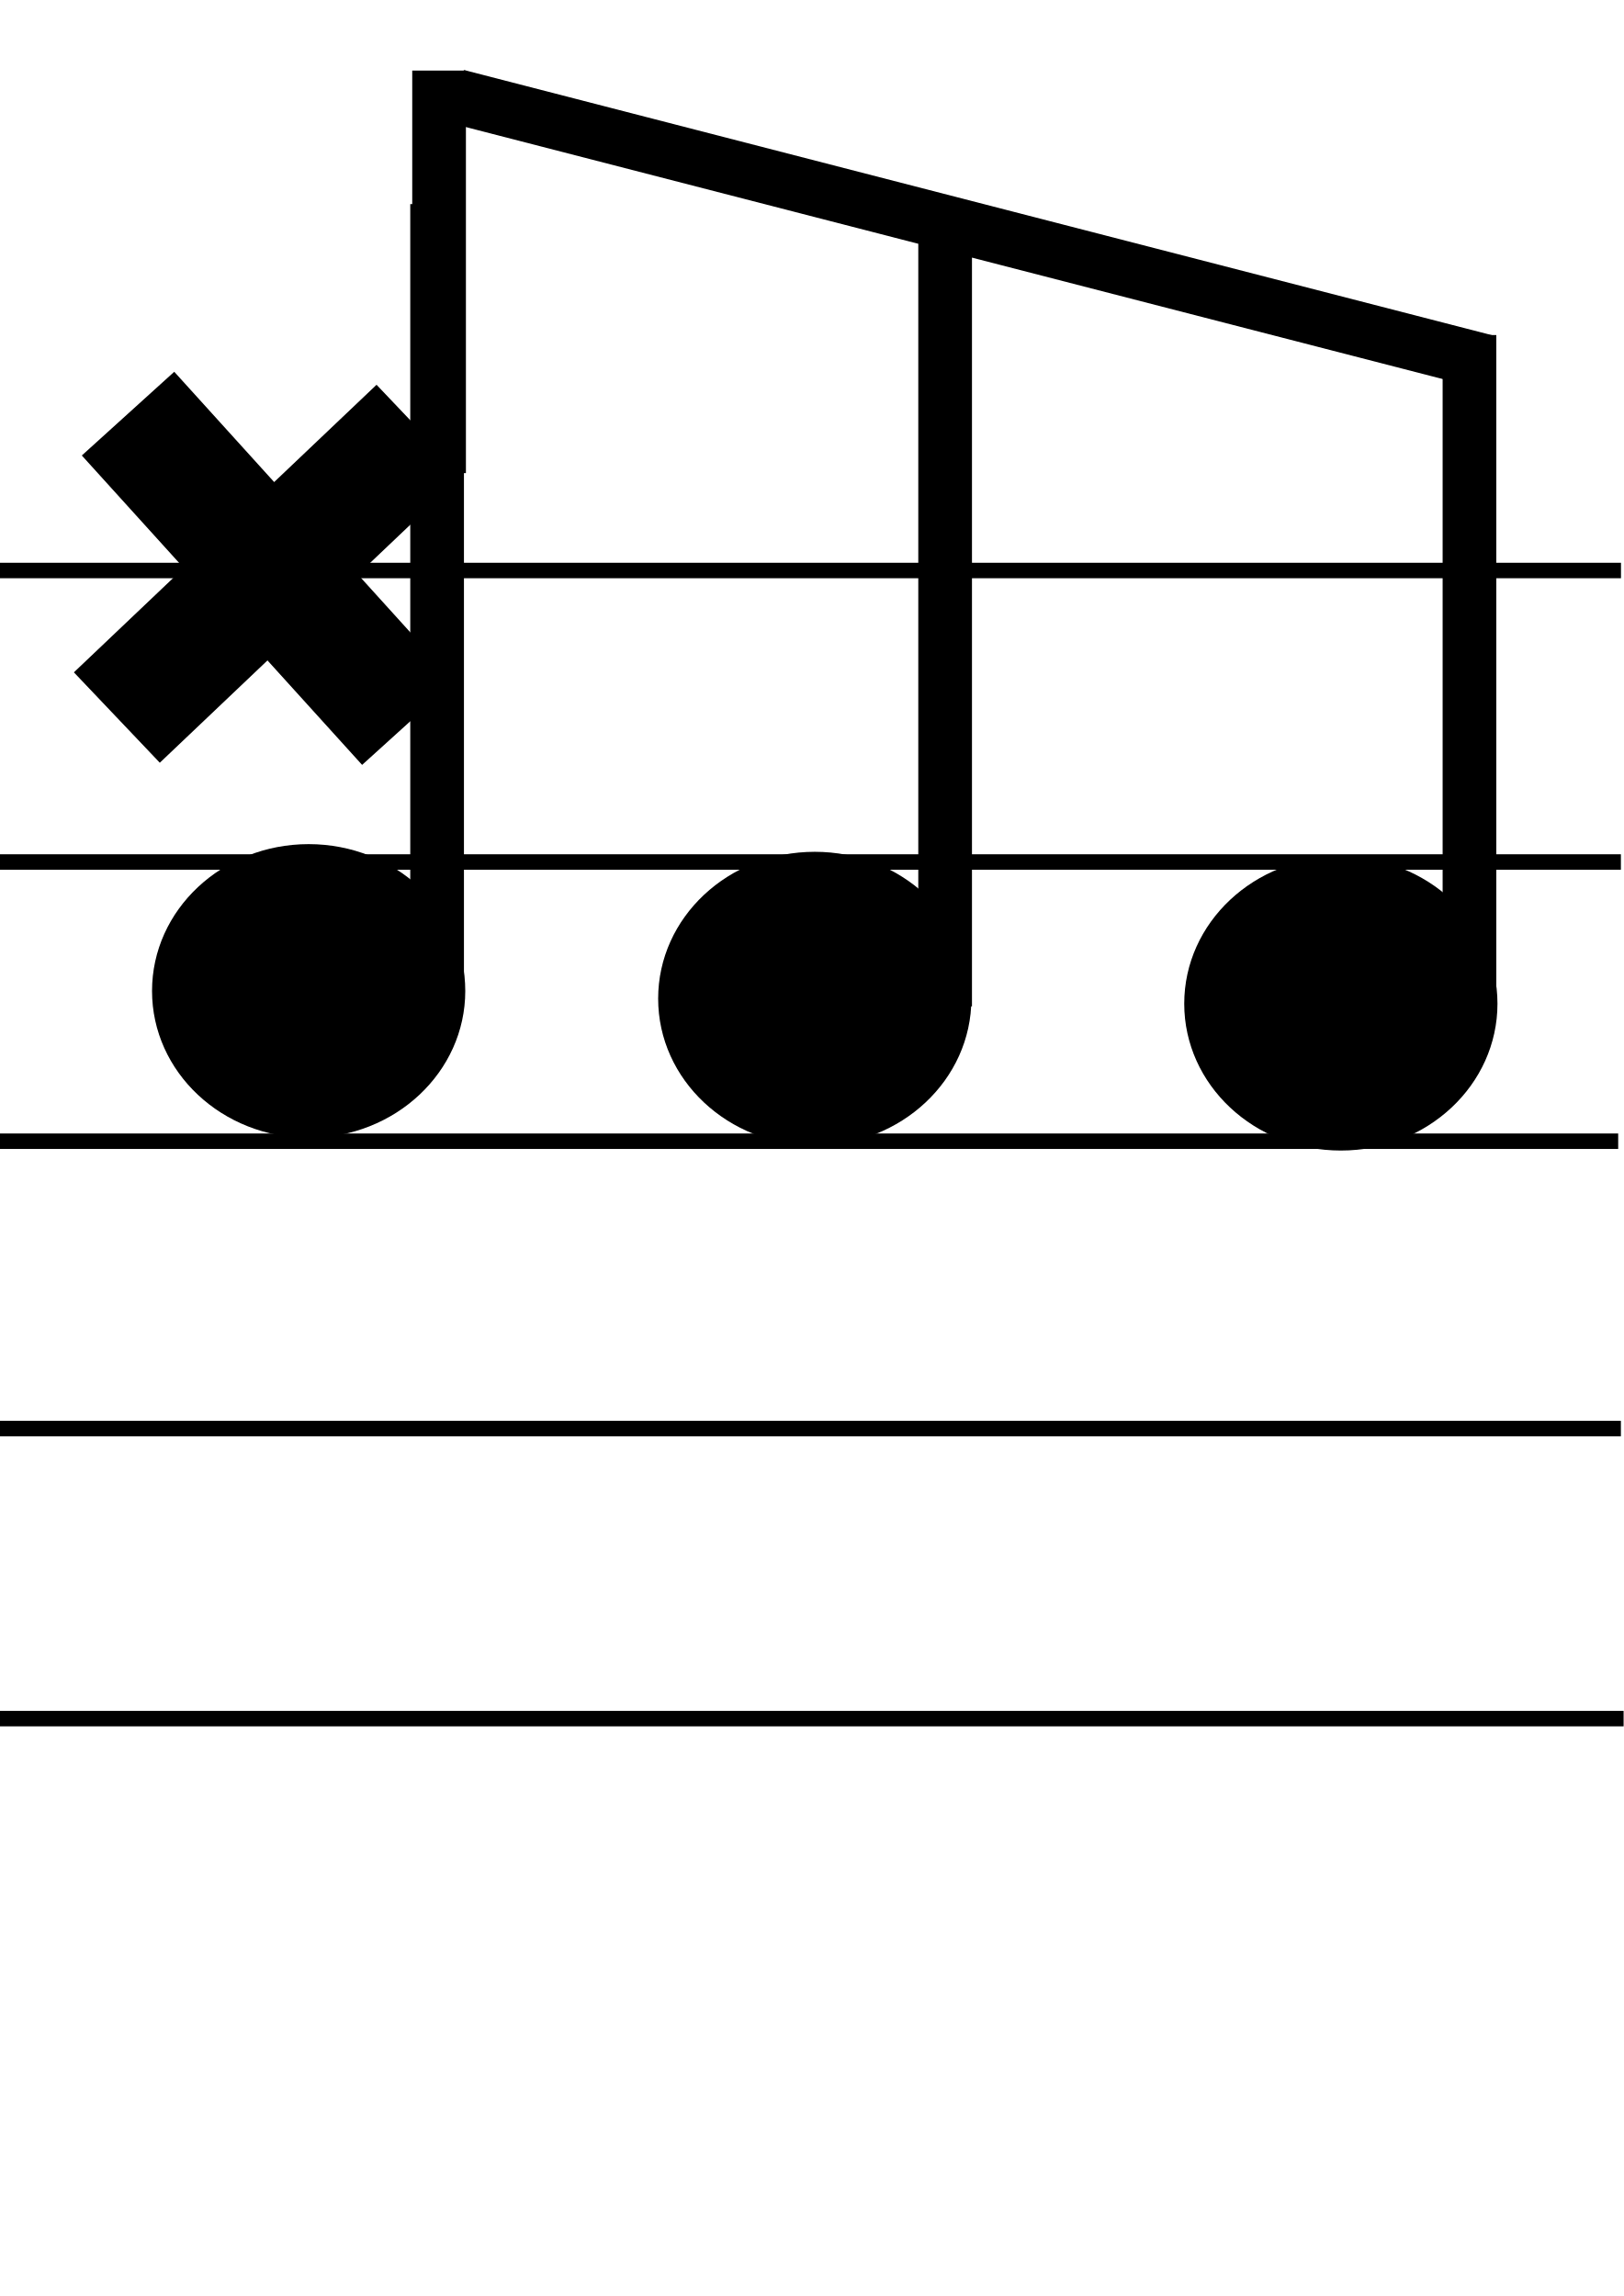
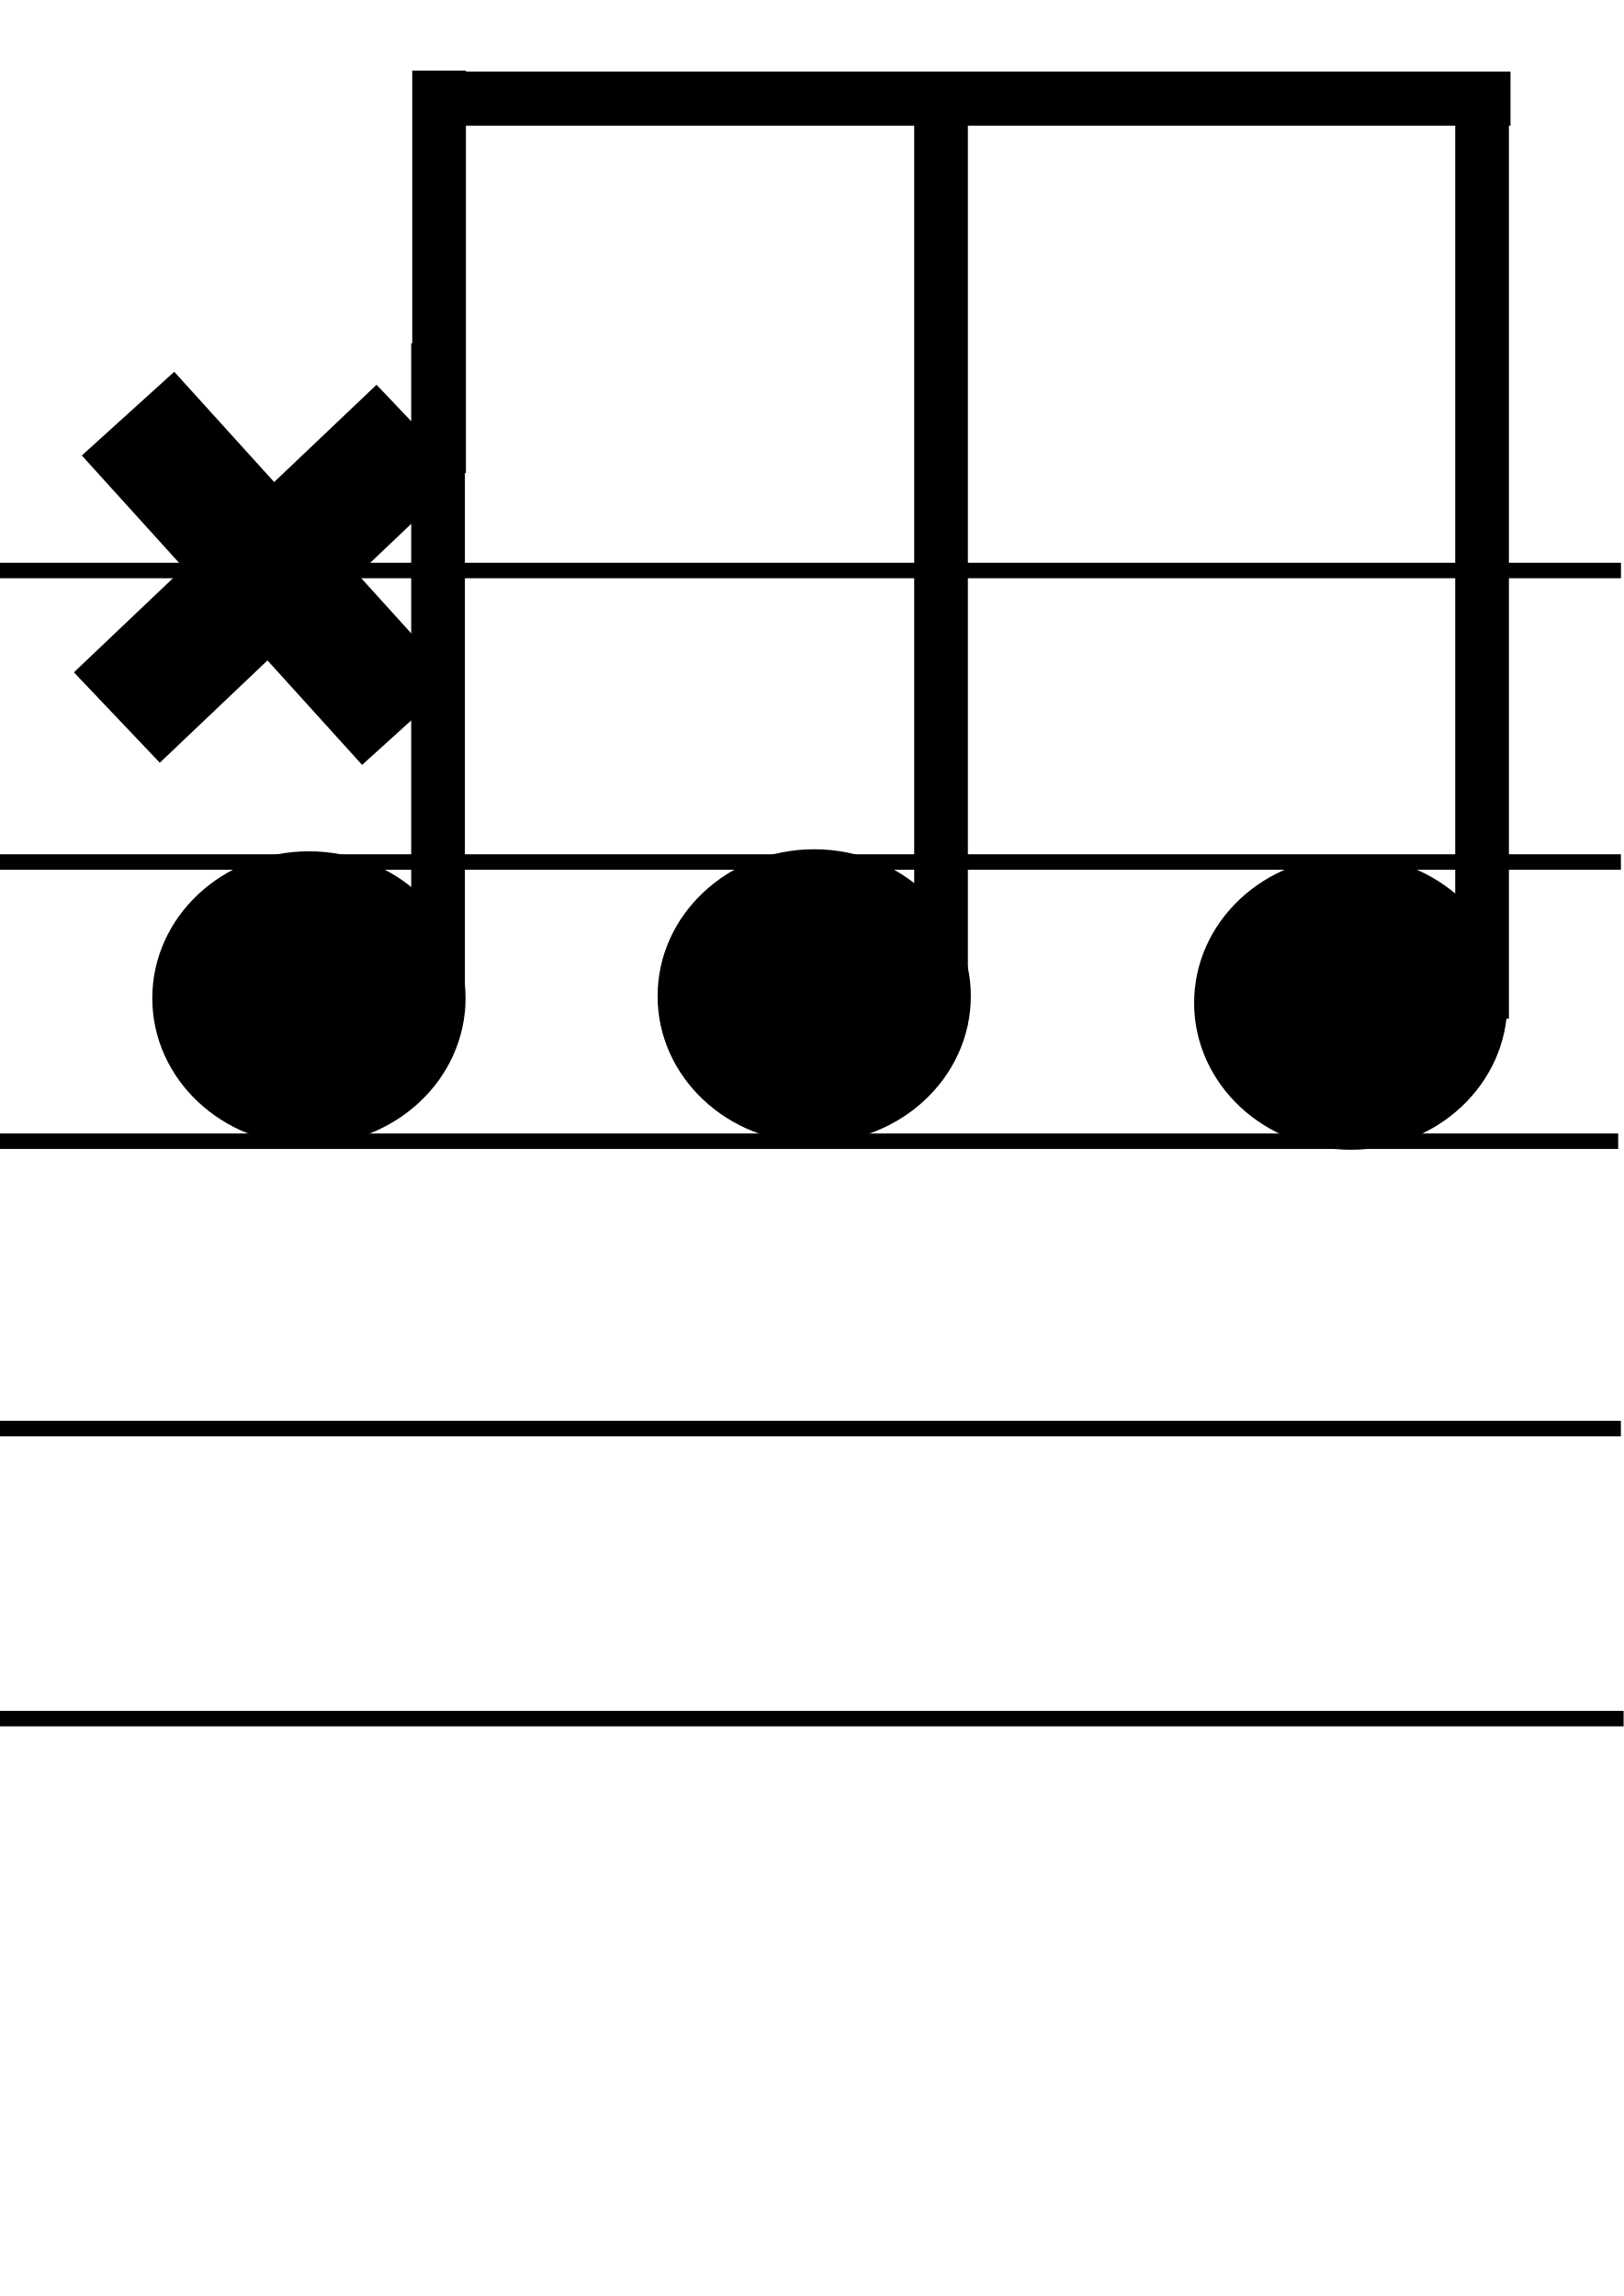
<svg xmlns="http://www.w3.org/2000/svg" width="210mm" height="297mm" viewBox="0 0 210 297" version="1.1" id="svg5" xml:space="preserve">
  <defs id="defs2" />
  <g id="layer1" style="display:inline" transform="translate(-0.2077924,-0.3506494)">
    <rect style="display:inline;fill:#000000;stroke-width:0.265" id="rect707-3-8" width="210" height="2" x="0.195" y="221.662" />
    <rect style="display:inline;fill:#000000;stroke-width:0.265" id="rect707-3-8-4" width="210" height="2" x="-0.156" y="184.143" />
    <rect style="display:inline;fill:#000000;stroke-width:0.265" id="rect707-3" width="210" height="2" x="-0.506" y="146.974" />
    <rect style="display:inline;fill:#000000;stroke-width:0.265" id="rect707-3-8-4-4" width="210" height="2" x="-0.156" y="110.857" />
    <rect style="fill:#000000;stroke-width:0.265" id="rect707" width="210" height="2" x="-0.145" y="73.148" />
  </g>
  <g id="g836" transform="translate(-104.4487,157.102)">
    <g id="g779-3-1" transform="translate(104.4189,-111.6377)">
      <rect style="fill:#000000;stroke-width:0.265" id="rect753-1-6" width="54" height="16.13" x="17.096" y="-14.962" transform="rotate(47.83112)" />
      <rect style="fill:#000000;stroke-width:0.265" id="rect753-4-3-3" width="54" height="16.13" x="-32.357" y="-52.821" transform="rotate(136.4595)" />
    </g>
-     <ellipse style="fill:#000000;stroke-width:0.307" id="path833" cx="277.866" cy="-27.269" rx="20.256" ry="18.995" />
-     <ellipse style="fill:#000000;stroke-width:0.307" id="path833-3" cx="144.368" cy="-28.914" rx="20.256" ry="18.995" />
-     <ellipse style="fill:#000000;stroke-width:0.307" id="path833-3-7" cx="209.826" cy="-27.922" rx="20.256" ry="18.995" />
+     <ellipse style="fill:#000000;stroke-width:0.307" id="path833" cx="279.145" cy="-27.372" rx="20.256" ry="18.995" />
+     <ellipse style="fill:#000000;stroke-width:0.307" id="path833-8" cx="144.401" cy="-27.985" rx="20.256" ry="18.995" />
+     <ellipse style="fill:#000000;stroke-width:0.307" id="path833-8-2" cx="209.753" cy="-28.25" rx="20.256" ry="18.995" />
  </g>
  <g id="g852" transform="translate(92.23805,4.067995)">
    <rect style="fill:#000000;stroke-width:0.257" id="rect849" width="6.943" height="52.071" x="-38.922" y="5.06" />
-     <rect style="display:none;fill:#000000;stroke-width:0.265" id="rect906" width="6.943" height="66.202" x="99.676" y="166.661" transform="translate(-55.41987,-3.016047)" />
-     <rect style="fill:#000000;stroke-width:0.303" id="rect906-4" width="6.943" height="86.539" x="94.343" y="39.273" />
-     <rect style="fill:#000000;stroke-width:0.329" id="rect906-4-9" width="6.943" height="102.656" x="-39.177" y="22.335" />
-     <rect style="fill:#000000;stroke-width:0.329" id="rect906-4-9-4" width="6.943" height="102.656" x="26.528" y="23.451" />
-     <rect style="fill:#000000;stroke-width:0.404" id="rect906-4-4" width="7.779" height="137.789" x="-21.921" y="-24.107" transform="matrix(0.6270674,-0.778965,0.9682935,0.2498152,0,0)" ry="0" />
+     <rect style="display:none;fill:#000000;stroke-width:0.265" id="rect906" width="6.943" height="66.202" x="-38.558" y="50.403" />
+     <rect style="display:inline;fill:#000000;stroke-width:0.36" id="rect906-4" width="6.943" height="122.306" x="95.972" y="5.405" />
+     <rect style="display:inline;fill:#000000;stroke-width:0.36" id="rect906-4-4" width="6.943" height="122.306" x="25.999" y="6.217" />
+     <rect style="display:inline;fill:#000000;stroke-width:0.303" id="rect906-4-3" width="6.943" height="86.539" x="-39.055" y="40.337" />
  </g>
-   <g id="g980" transform="translate(116.1704,-43.0622)" style="display:none">
-     <path style="display:none;fill:#000000;stroke-width:0.265" id="path977" d="m 26.458,88.478 c 4.273,3.503 9.042,6.255 13.926,8.798 5.006,2.668 10.549,3.545 16.126,4.001 3.173,0.217 6.369,0.126 9.53,-0.219 -5.796,0.326 0.32,0.279 -4.43,-13.991 -0.116,-0.35 -0.655,0.34 -0.977,0.52 -1.664,0.935 -3.153,2.021 -4.651,3.201 -2.371,1.93 -4.387,4.255 -5.93,6.898 -0.927,1.59 -1.456,2.861 -2.205,4.516 -1.577,3.673 -2.784,7.483 -4.004,11.284 -0.7,2.283 -1.405,4.559 -1.892,6.899 -0.394,2.111 -0.528,4.254 -0.577,6.397 -0.022,1.441 -0.014,2.882 -0.009,4.323 0,0 15,-0.052 15,-0.052 v 0 c -0.005,-1.317 -0.011,-2.633 0.006,-3.95 0.024,-1.258 0.084,-2.516 0.286,-3.76 0.334,-1.798 0.985,-3.512 1.469,-5.272 1.05,-3.27 2.075,-6.553 3.405,-9.724 0.969,-2.184 1.872,-4.377 3.843,-5.864 0.752,-0.628 1.484,-1.185 2.337,-1.672 0.217,-0.124 0.696,-0.108 0.658,-0.355 -2.272,-14.747 1.896,-14.54 -4.063,-14.299 -2.182,0.304 -4.422,0.256 -6.615,0.165 -3.581,-0.271 -7.166,-0.645 -10.394,-2.359 -1.207,-0.626 -3.221,-1.651 -4.399,-2.337 -2.757,-1.604 -5.317,-3.496 -7.841,-5.439 0,0 -8.602,12.288 -8.602,12.288 z" />
+   <g id="g980" transform="translate(123.3608,-28.92925)" style="display:inline">
+     <path style="display:none;fill:#000000;stroke-width:0.265" id="path977" d="m -40.488,88.23 c 4.273,3.503 9.042,6.255 13.926,8.798 5.006,2.668 10.549,3.545 16.126,4.001 3.173,0.217 6.369,0.126 9.53,-0.219 -5.796,0.326 0.32,0.279 -4.43,-13.991 -0.116,-0.35 -0.655,0.34 -0.977,0.52 -1.664,0.935 -3.153,2.021 -4.651,3.201 -2.371,1.93 -4.387,4.255 -5.93,6.898 -0.927,1.59 -1.456,2.861 -2.205,4.516 -1.577,3.673 -2.784,7.483 -4.004,11.284 -0.7,2.283 -1.405,4.559 -1.892,6.899 -0.394,2.111 -0.528,4.254 -0.577,6.397 -0.022,1.441 -0.014,2.882 -0.009,4.323 0,0 15,-0.052 15,-0.052 v 0 c -0.005,-1.317 -0.011,-2.633 0.006,-3.95 0.024,-1.258 0.084,-2.516 0.286,-3.76 0.334,-1.798 0.985,-3.512 1.469,-5.272 1.05,-3.27 2.075,-6.553 3.405,-9.724 0.969,-2.184 1.872,-4.377 3.843,-5.864 0.752,-0.628 1.484,-1.185 2.337,-1.672 0.217,-0.124 0.696,-0.108 0.658,-0.355 -2.272,-14.747 1.896,-14.54 -4.063,-14.299 -2.182,0.304 -4.422,0.256 -6.615,0.165 -3.581,-0.271 -7.166,-0.645 -10.394,-2.359 -1.207,-0.626 -3.221,-1.651 -4.399,-2.337 -2.757,-1.604 -5.317,-3.496 -7.841,-5.439 0,0 -8.602,12.288 -8.602,12.288 z" />
    <path style="display:none;fill:#000000;stroke-width:0.265" id="path356" d="m 86.707,58.259 c 8.48,10.49 20.115,17.787 28.993,27.893 -2.314,-1.751 1.644,-9.553 -3.298,-5.663 -6.262,3.785 -13.245,6.895 -18.376,12.178 -3.753,5.829 0.479,12.797 6.326,15.069 3.39,1.892 11.206,5.389 12.043,5.858 -5.256,-2.555 3.701,-12.071 -2.414,-10.469 -9.344,2.143 -19.104,6.771 -23.342,15.916 -3.707,6.672 -1.061,15.99 6.104,19.067 5.017,2.404 12.047,5.635 16.823,4.897 0.992,-4.246 4.245,-10.149 2.461,-13.677 -2.796,-2.572 -12.455,-1.132 -10.868,-5.573 5.144,-6.343 14.547,-4.743 20.779,-9.074 3.165,-4.036 3.514,-11.977 -2.149,-13.963 -4.011,-1.354 -9.656,-6.565 -12.899,-4.998 2.526,2.25 -3.551,8.251 0.849,5.039 6.478,-4.805 14.563,-7.422 20.339,-13.145 3.998,-5.711 -0.461,-12.114 -5.135,-15.638 -7.295,-7.195 -15.408,-13.505 -22.634,-20.774 -5.504,-0.702 -8.704,5.486 -13.602,7.056 z" transform="translate(-72.81468,178.7843)" />
  </g>
  <g id="g993" style="display:none">
    <path style="display:inline;fill:#000000;stroke-width:0.265" id="path990" d="m 68.694,17.255 c 1.078,-0.199 2.175,-0.462 3.277,-0.43 0.739,-0.044 1.317,0.294 1.948,0.611 0.364,0.234 0.769,0.399 1.129,0.639 0.211,0.141 -0.226,-0.201 0.12,0.226 0.532,0.857 0.795,1.878 1.099,2.837 0.389,1.39 0.459,2.834 0.513,4.267 -0.052,1.248 -0.342,2.472 -0.517,3.707 -0.418,2.718 0.278,4.124 2.382,5.851 1.389,1.061 3.023,1.478 4.727,1.66 1.022,0.084 2.048,0.071 3.072,0.067 0.148,-7.94e-4 0.297,-0.002 0.445,-0.003 0,0 -0.041,-7 -0.041,-7 v 0 c -0.146,7.94e-4 -0.292,0.002 -0.438,0.003 -0.782,0.004 -1.564,0.016 -2.345,-0.032 -0.34,-0.029 -0.682,-0.05 -1.013,-0.133 -0.093,-0.073 -0.161,-0.235 -0.279,-0.22 -0.089,0.011 0.096,0.154 0.126,0.239 0.384,1.09 0.19,0.45 0.206,1.42 0.005,0.293 0.073,-1.24 0.09,-0.876 0.229,-1.646 0.632,-3.279 0.58,-4.953 C 83.694,23.069 83.539,20.996 82.936,19.006 82.337,17.144 81.733,15.23 80.452,13.709 79.426,12.556 78.412,11.84 77.042,11.171 75.423,10.367 73.738,9.775 71.901,9.825 c -1.653,0.04 -3.294,0.26 -4.905,0.638 0,0 1.698,6.791 1.698,6.791 z" />
  </g>
-   <g id="g1228" style="display:none">
-     <rect style="fill:#000000;stroke-width:0.265" id="rect1230" width="138.738" height="7" x="34.308" y="290.672" />
-     <rect style="fill:#000000;stroke-width:0.265" id="rect1225" width="68.238" height="7" x="35.062" y="280.492" />
+   <g id="g1228" style="display:inline" transform="translate(22.31519,-281.4193)">
+     <rect style="display:inline;fill:#000000;stroke-width:0.265" id="rect1230" width="138.738" height="7" x="34.308" y="290.672" />
+     <rect style="display:none;fill:#000000;stroke-width:0.265" id="rect1225" width="68.238" height="7" x="53.646" y="9.09" />
  </g>
</svg>
